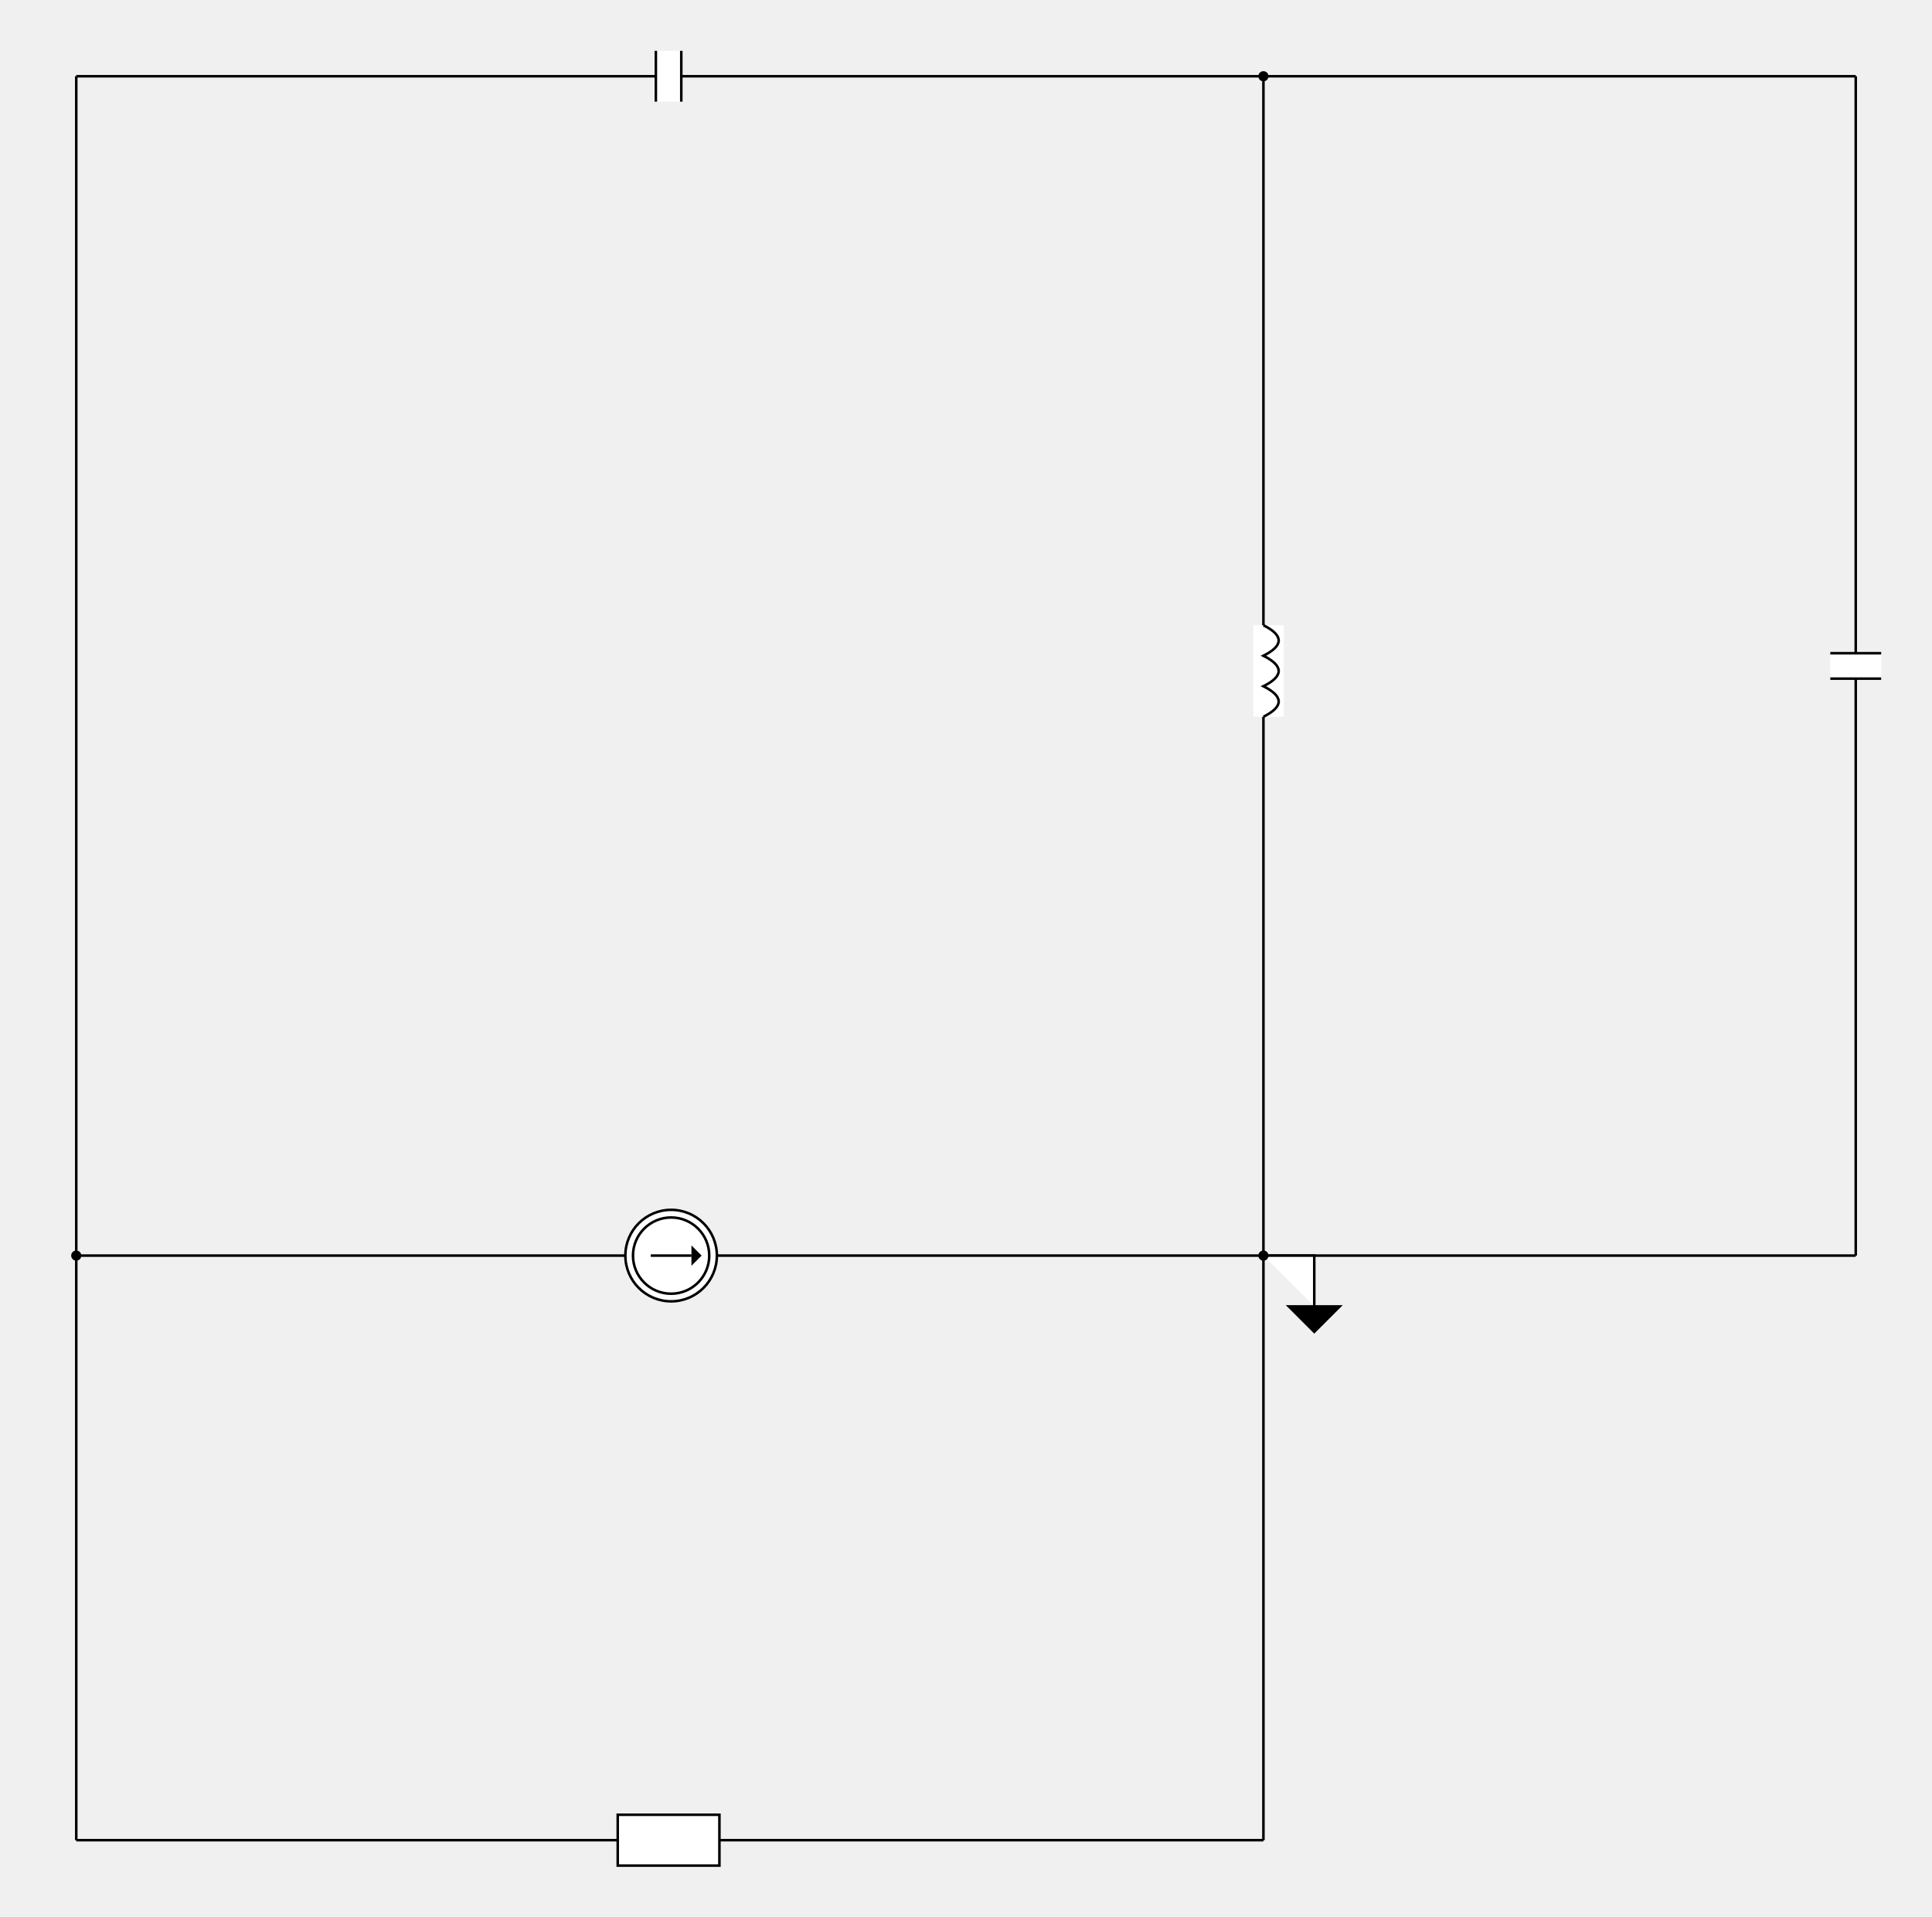
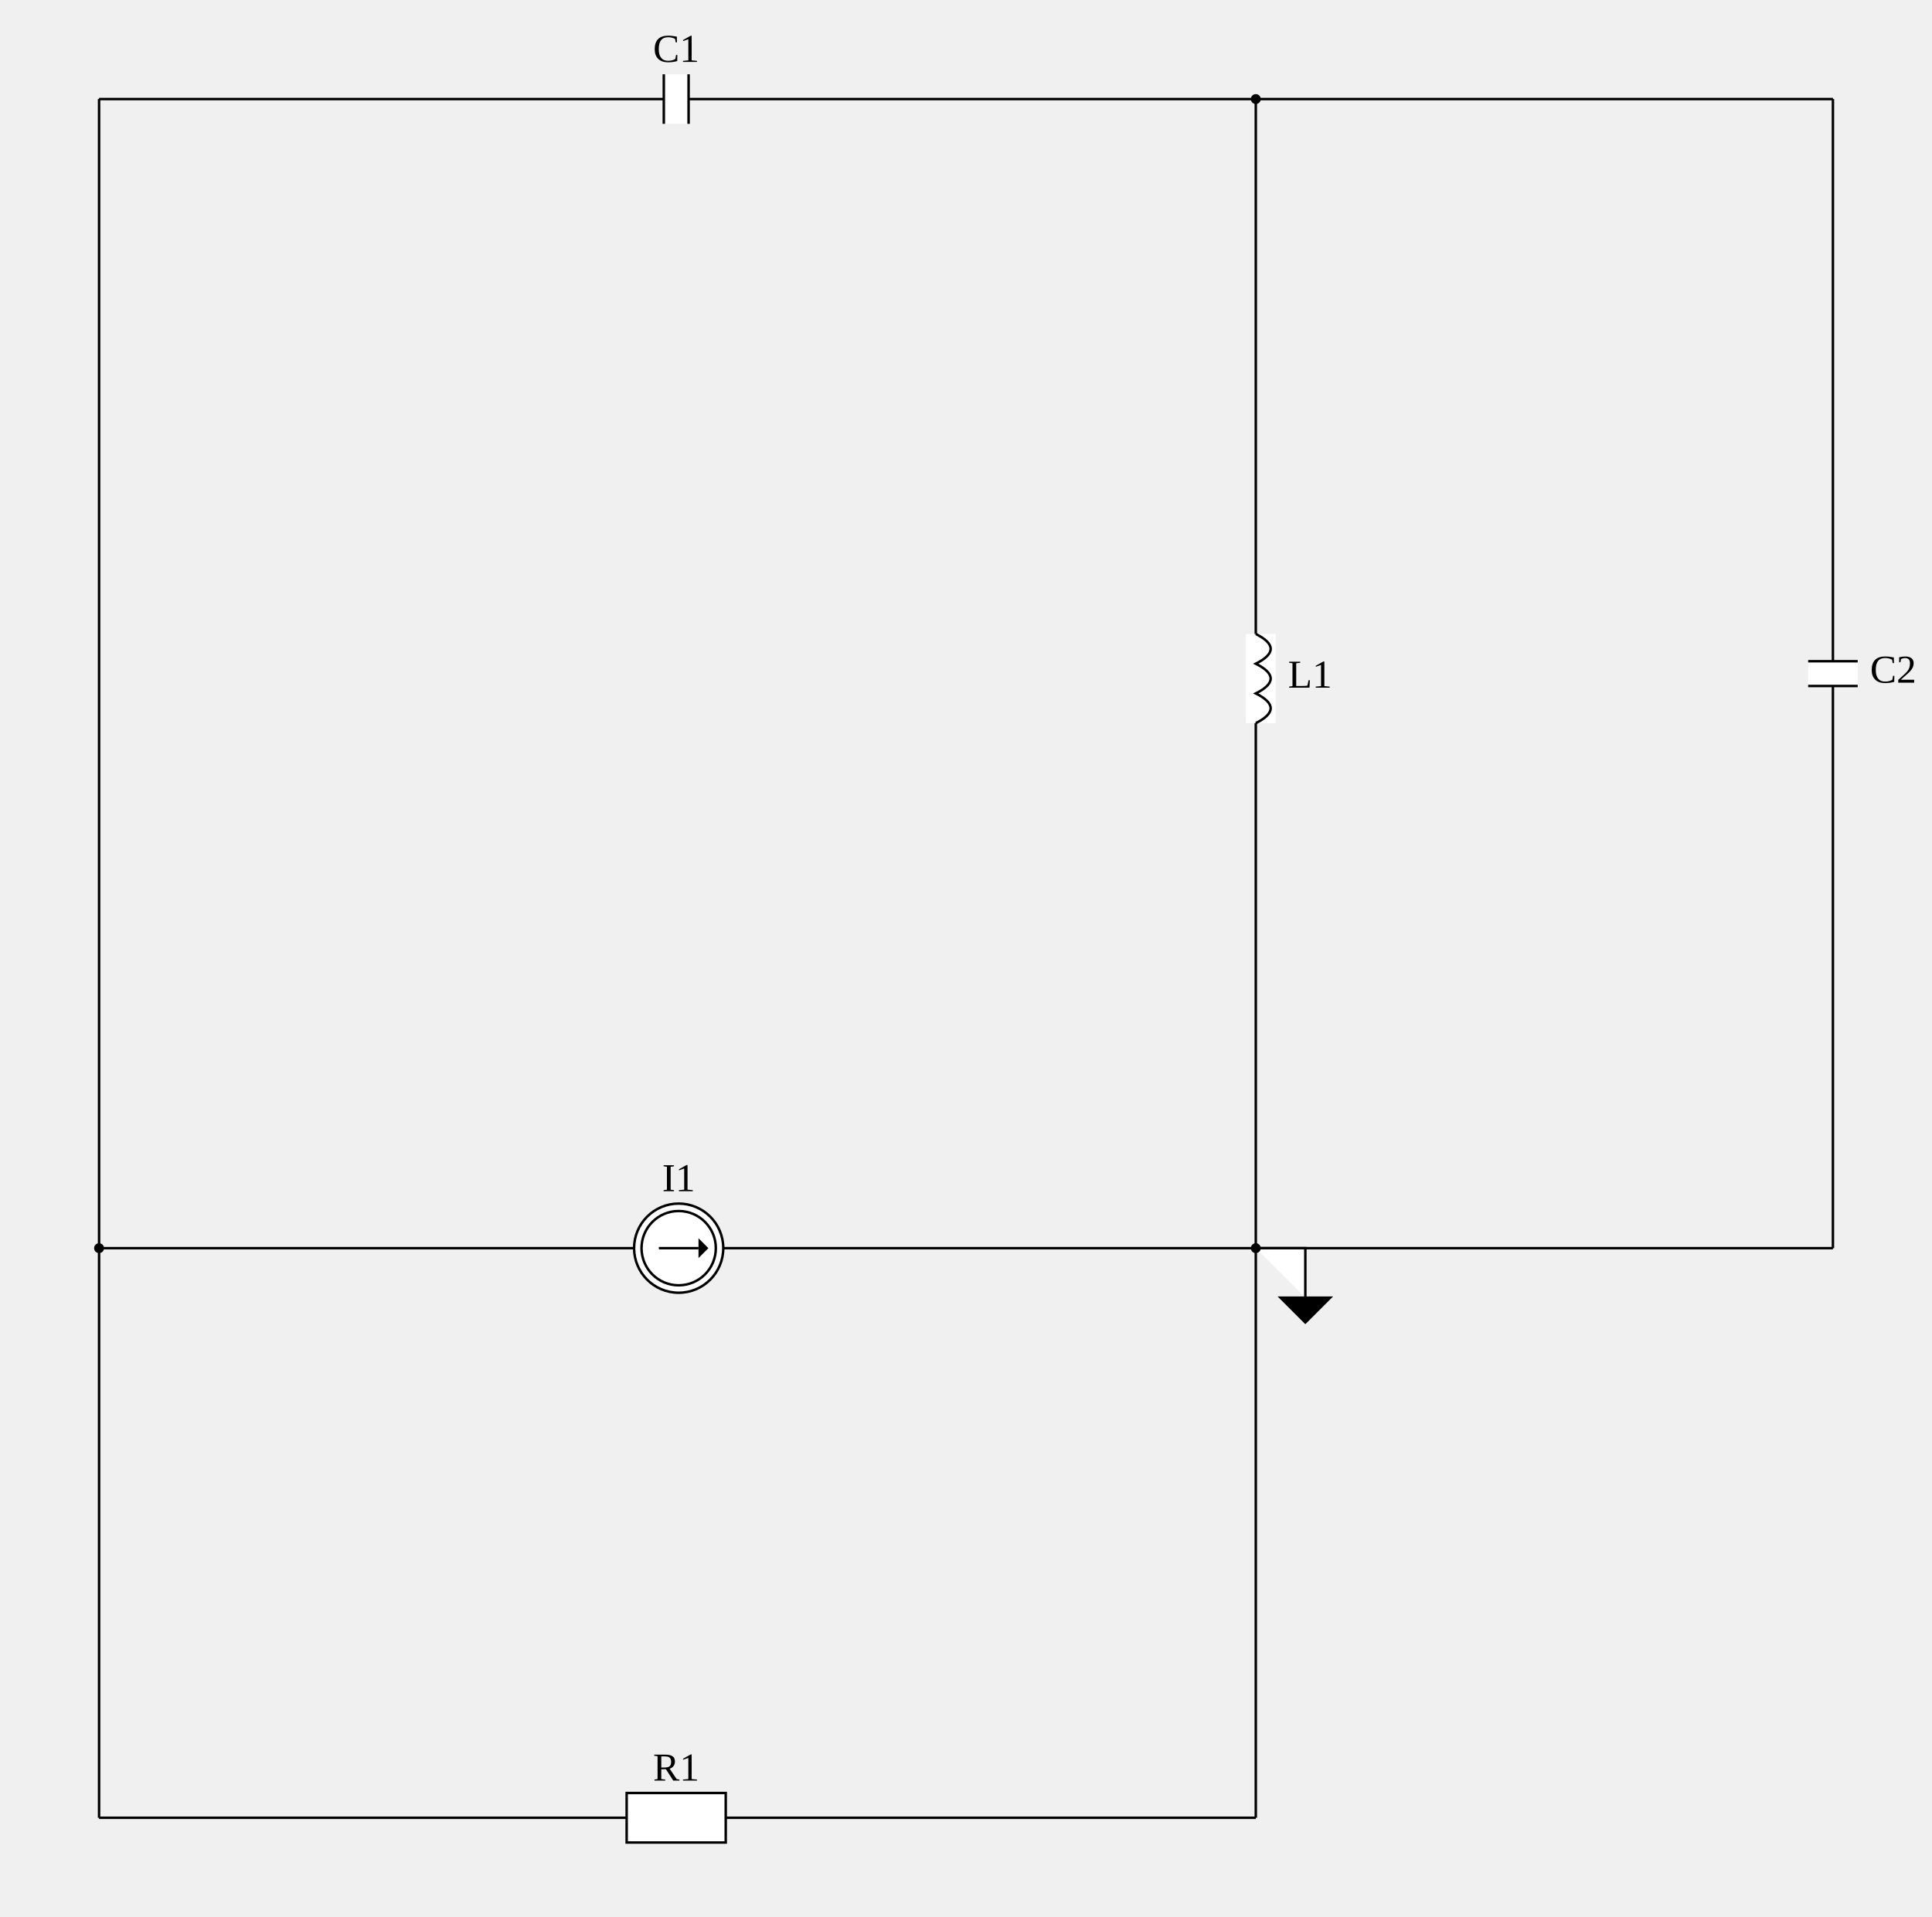
- <svg xmlns="http://www.w3.org/2000/svg" version="1.1" baseProfile="full" viewBox="186 186 760 754">
+ <svg xmlns="http://www.w3.org/2000/svg" version="1.1" baseProfile="full" viewBox="176 176 780 774">
+   <style>
+         .vert { font-size: 16; fill: #000000; dominant-baseline: middle }
+         .hori { font-size: 16; fill: #000000; text-anchor: middle }
+     </style>
  <defs>
    <marker id="arrowhead" markerWidth="8" markerHeight="8" refX="0" refY="4" orient="auto">
      <polygon points="0 0, 4 4, 0 8" />
    </marker>
  </defs>
  <g>
    <g>
      <path fill="none" d="M 216 680 L 450 680" stroke="#000000" />
    </g>
    <g>
      <path fill="none" d="M 683 680 L 450 680" stroke="#000000" />
    </g>
    <g>
      <path fill="none" d="M 683 216 L 449 216" stroke="#000000" />
    </g>
    <g>
      <path fill="none" d="M 683 450 L 683 680" stroke="#000000" />
    </g>
    <g>
      <path fill="none" d="M 683 450 L 683 216" stroke="#000000" />
    </g>
    <g>
      <path fill="none" d="M 216 910 L 216 680" stroke="#000000" />
    </g>
    <g>
      <path fill="none" d="M 216 910 L 449 910" stroke="#000000" />
    </g>
    <g>
      <path fill="none" d="M 683 910 L 683 680" stroke="#000000" />
    </g>
    <g>
      <path fill="none" d="M 683 910 L 449 910" stroke="#000000" />
    </g>
    <g>
      <path fill="none" d="M 216 216 L 216 680" stroke="#000000" />
    </g>
    <g>
      <path fill="none" d="M 216 216 L 449 216" stroke="#000000" />
    </g>
    <g>
      <path fill="none" d="M 916 680 L 683 680" stroke="#000000" />
    </g>
    <g>
      <path fill="none" d="M 916 680 L 916 448" stroke="#000000" />
    </g>
    <g>
      <path fill="none" d="M 916 216 L 683 216" stroke="#000000" />
    </g>
    <g>
      <path fill="none" d="M 916 216 L 916 448" stroke="#000000" />
    </g>
  </g>
  <g>
    <circle cx="450" cy="680" r="18" style="fill:#ffffff;stroke:#000000;stroke-width:1" />
    <circle cx="450" cy="680" r="15" style="fill:#ffffff;stroke:#000000;stroke-width:1" />
    <line x1="442" y1="680" x2="458" y2="680" stroke="#000000" stroke-width="1" marker-end="url(#arrowhead)" />
+     <text x="450" y="657" class="hori">I1</text>
  </g>
  <g>
    <path d="M 683,680 h 20 v 20" style="fill:#ffffff;stroke:#000000;stroke-width:1" />
    <path d="M 703,700 h 10 l -10,10 l -10,-10 h 10" style="fill:#000000;stroke:#000000;stroke-width:1" />
  </g>
  <g>
    <circle cx="683" cy="680" r="2" style="fill:#000000" />
  </g>
  <g>
    <rect x="429" y="900" width="40" height="20" style="fill:#ffffff;stroke:#000000;stroke-width:1" />
+     <text x="449" y="895" class="hori">R1</text>
  </g>
  <g>
    <rect x="444" y="206" width="10" height="20" style="fill:#ffffff" />
    <line x1="444" y1="206" x2="444" y2="226" stroke="#000000" stroke-width="1" />
    <line x1="454" y1="206" x2="454" y2="226" stroke="#000000" stroke-width="1" />
+     <text x="449" y="201" class="hori">C1</text>
  </g>
  <g>
    <rect x="679" y="432" width="12" height="36" style="fill:#ffffff" />
    <path d="M 683,432 C 691,436 691,440 683,444 C 691,448 691,452 683,456 C 691,460 691,464 683,468 " style="fill:#ffffff;stroke:#000000;stroke-width:1" />
+     <text x="696" y="450" class="vert">L1</text>
  </g>
  <g>
    <rect x="906" y="443" width="20" height="10" style="fill:#ffffff" />
    <line x1="906" y1="443" x2="926" y2="443" stroke="#000000" stroke-width="1" />
    <line x1="906" y1="453" x2="926" y2="453" stroke="#000000" stroke-width="1" />
+     <text x="931" y="448" class="vert">C2</text>
  </g>
  <g>
    <circle cx="216" cy="680" r="2" style="fill:#000000" />
  </g>
  <g>
    <circle cx="683" cy="216" r="2" style="fill:#000000" />
  </g>
</svg>
